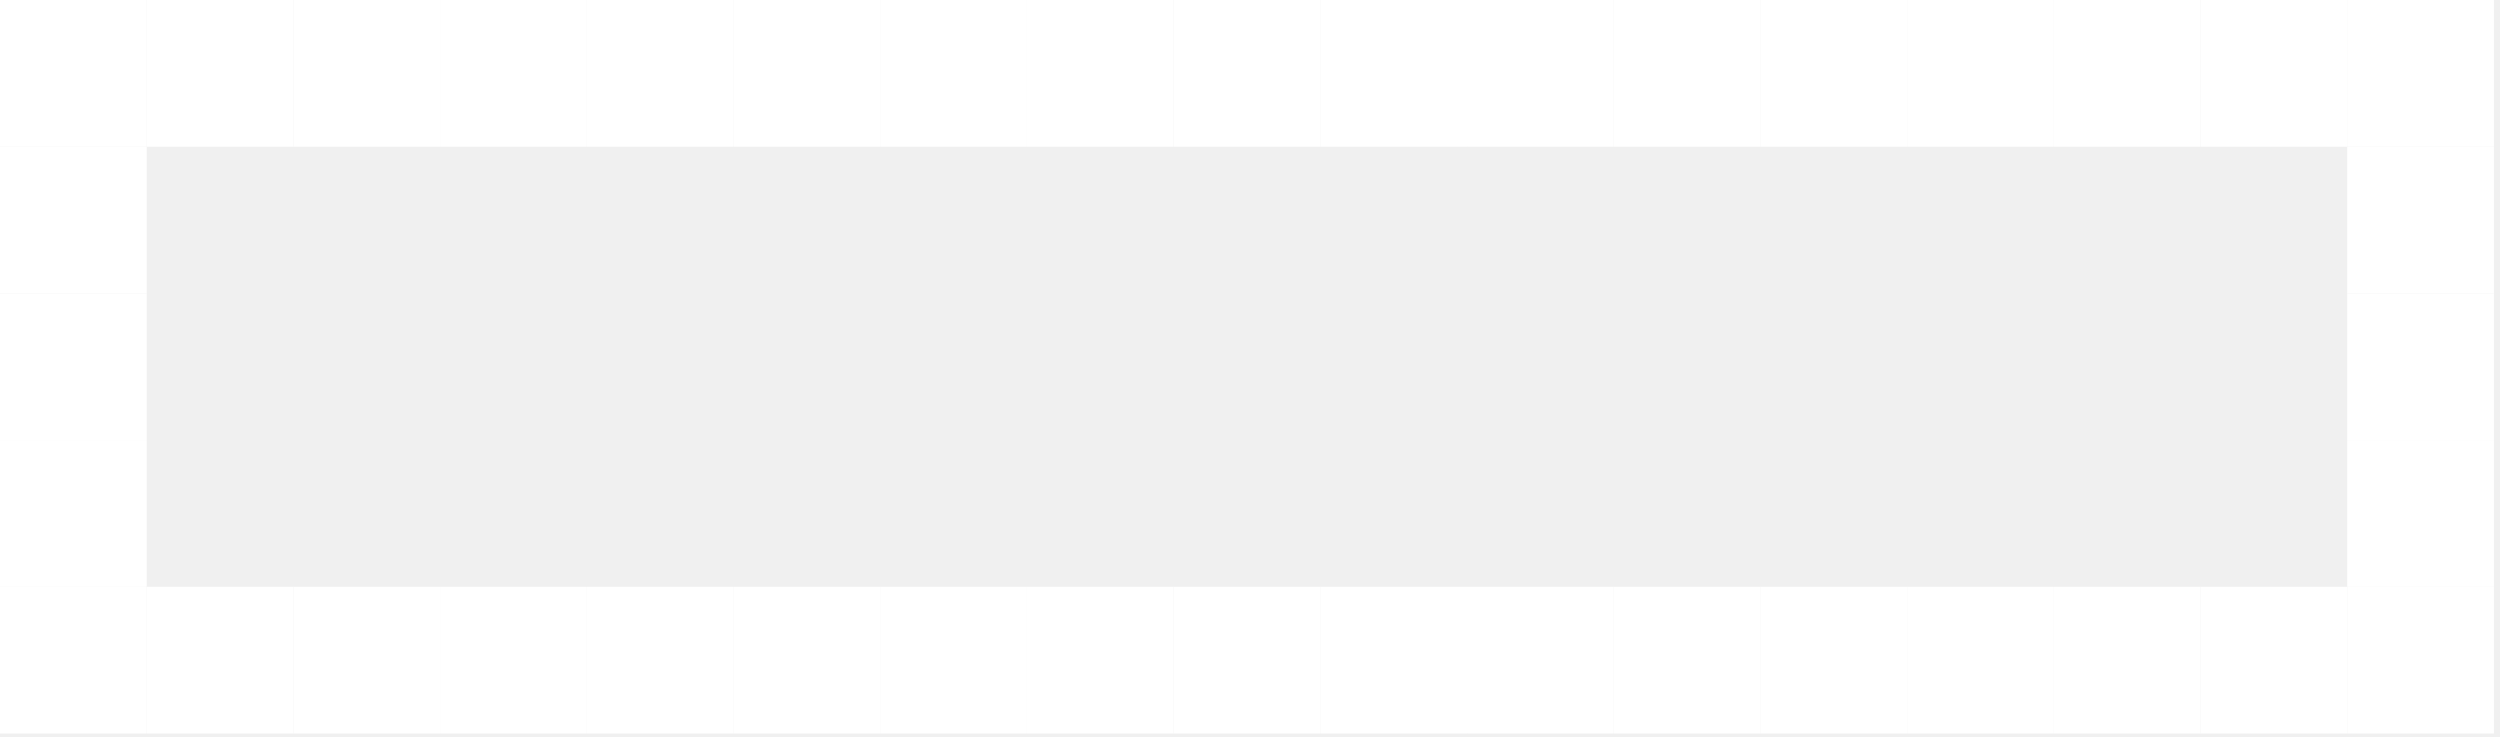
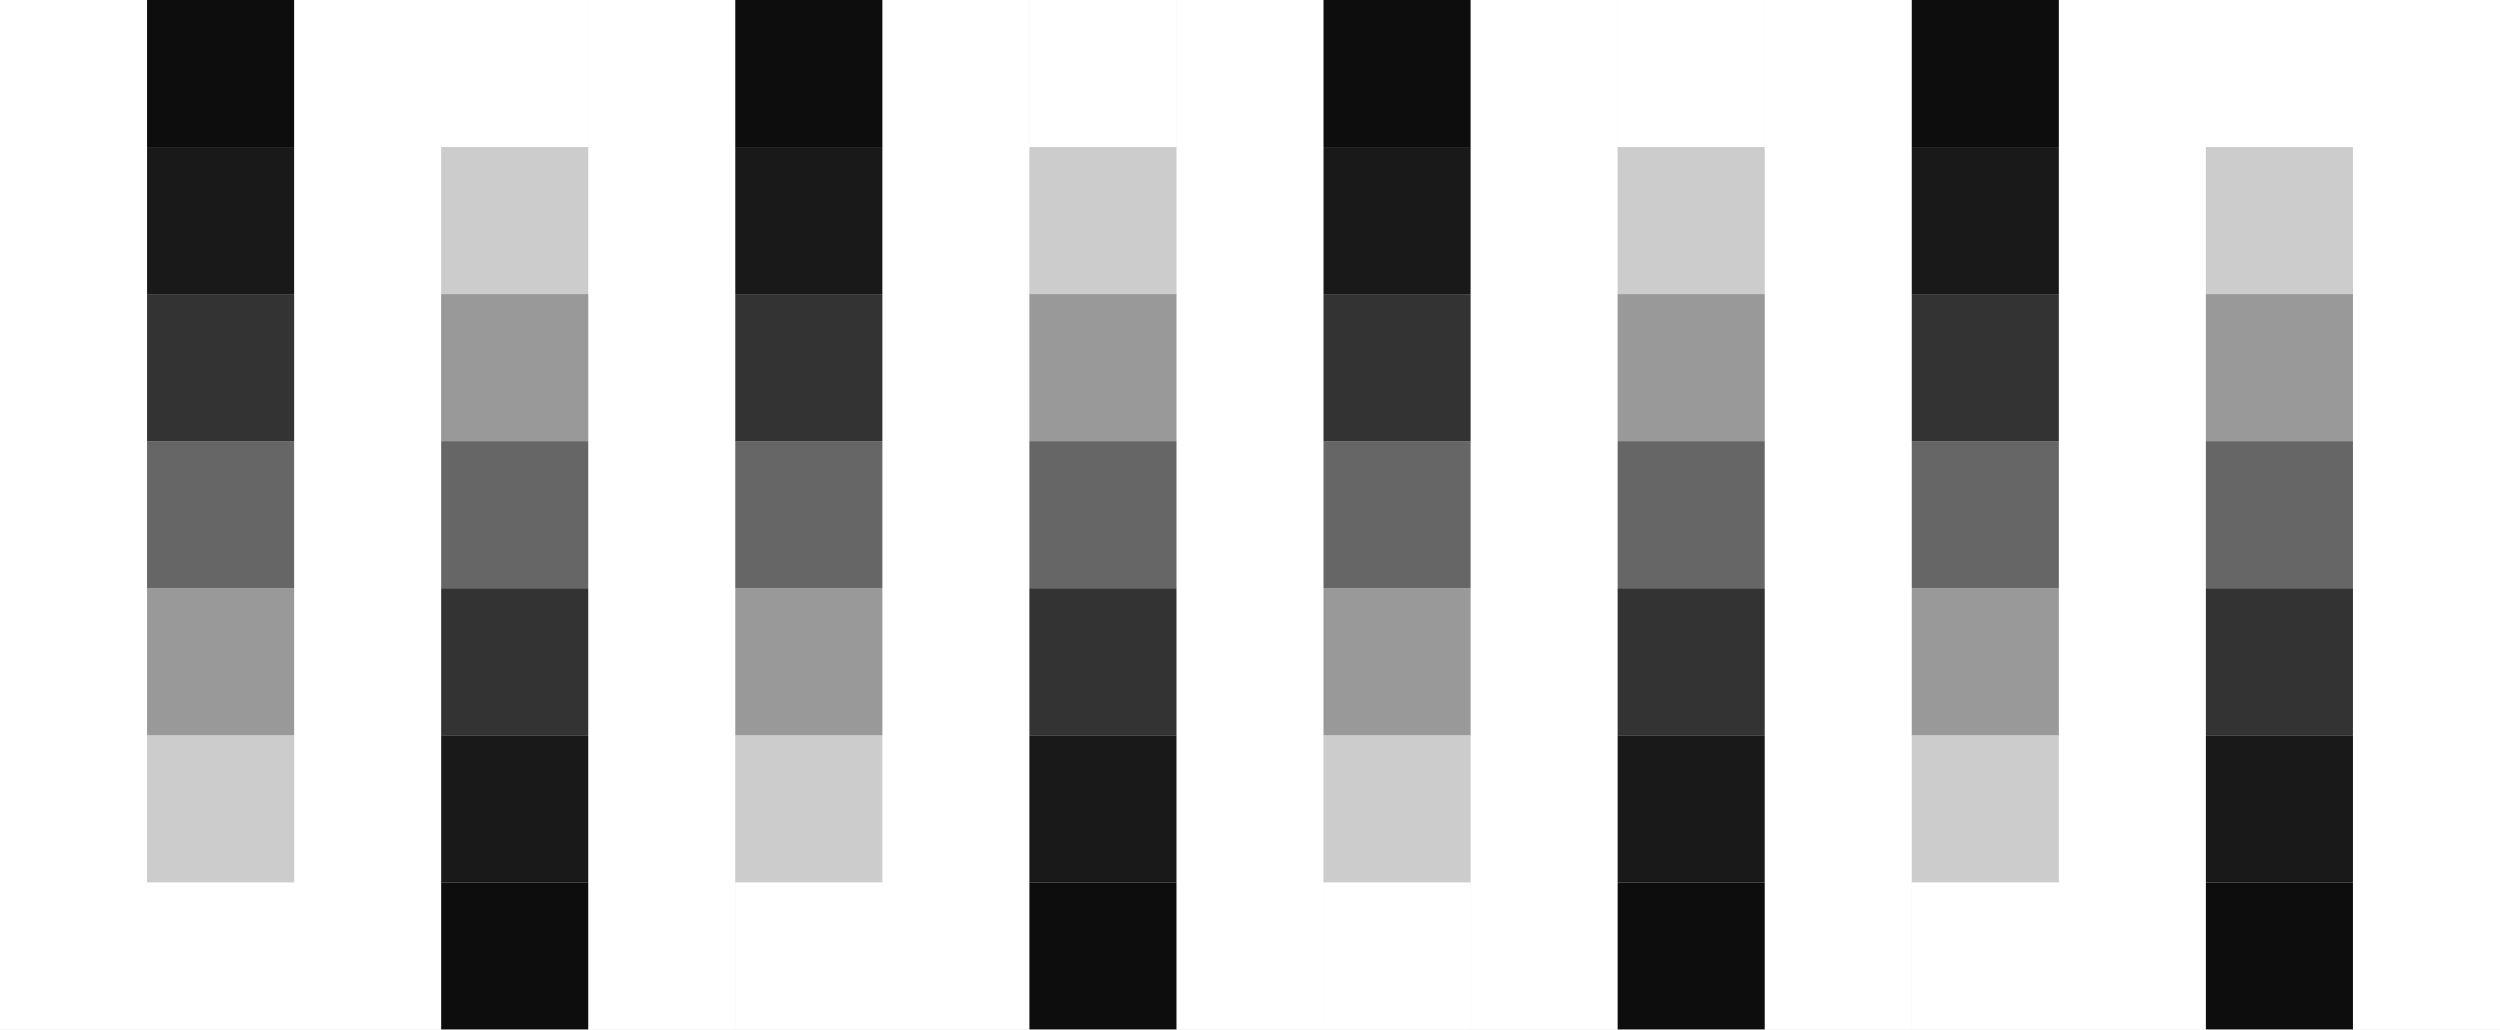
- <svg xmlns="http://www.w3.org/2000/svg" width="353" height="104" viewBox="0 0 353 104" fill="none">
-   <path d="M20.714 0H0V20.714H20.714V0Z" fill="white" />
-   <path d="M165.714 0H145V20.714H165.714V0Z" fill="white" />
-   <path d="M310.714 0H290V20.714H310.714V0Z" fill="white" />
-   <path d="M62.142 0H41.428V20.714H62.142V0Z" fill="white" />
-   <path d="M207.142 0H186.428V20.714H207.142V0Z" fill="white" />
-   <path d="M352.142 0H331.428V20.714H352.142V0Z" fill="white" />
-   <path d="M41.428 0H20.714V20.714H41.428V0Z" fill="white" />
-   <path d="M186.428 0H165.714V20.714H186.428V0Z" fill="white" />
-   <path d="M331.428 0H310.714V20.714H331.428V0Z" fill="white" />
-   <path d="M82.856 0H62.142V20.714H82.856V0Z" fill="white" />
-   <path d="M227.856 0H207.142V20.714H227.856V0Z" fill="white" />
-   <path d="M103.573 0H82.858V20.714H103.573V0Z" fill="white" />
-   <path d="M248.573 0H227.858V20.714H248.573V0Z" fill="white" />
-   <path d="M145 0H124.286V20.714H145V0Z" fill="white" />
-   <path d="M290 0H269.286V20.714H290V0Z" fill="white" />
-   <path d="M124.284 0H103.57V20.714H124.284V0Z" fill="white" />
-   <path d="M269.284 0H248.57V20.714H269.284V0Z" fill="white" />
-   <path d="M352.142 20.714H331.428V41.429H352.142V20.714Z" fill="white" />
-   <path d="M20.714 41.429H0V62.143H20.714V41.429Z" fill="white" />
-   <path d="M20.714 20.714H0V41.429H20.714V20.714Z" fill="white" />
-   <path d="M352.142 41.429H331.428V62.143H352.142V41.429Z" fill="white" />
-   <path d="M20.714 62.143H0V82.857H20.714V62.143Z" fill="white" />
-   <path d="M352.142 62.143H331.428V82.857H352.142V62.143Z" fill="white" />
-   <path d="M20.714 82.857H0V103.571H20.714V82.857Z" fill="white" />
-   <path d="M165.714 82.857H145V103.571H165.714V82.857Z" fill="white" />
-   <path d="M310.714 82.857H290V103.571H310.714V82.857Z" fill="white" />
-   <path d="M41.428 82.857H20.714V103.571H41.428V82.857Z" fill="white" />
-   <path d="M186.428 82.857H165.714V103.571H186.428V82.857Z" fill="white" />
-   <path d="M331.428 82.857H310.714V103.571H331.428V82.857Z" fill="white" />
-   <path d="M62.142 82.857H41.428V103.571H62.142V82.857Z" fill="white" />
-   <path d="M207.142 82.857H186.428V103.571H207.142V82.857Z" fill="white" />
-   <path d="M352.142 82.857H331.428V103.571H352.142V82.857Z" fill="white" />
-   <path d="M82.856 82.857H62.142V103.571H82.856V82.857Z" fill="white" />
-   <path d="M227.856 82.857H207.142V103.571H227.856V82.857Z" fill="white" />
-   <path d="M103.573 82.857H82.858V103.571H103.573V82.857Z" fill="white" />
-   <path d="M248.573 82.857H227.858V103.571H248.573V82.857Z" fill="white" />
-   <path d="M124.284 82.857H103.57V103.571H124.284V82.857Z" fill="white" />
-   <path d="M269.284 82.857H248.57V103.571H269.284V82.857Z" fill="white" />
-   <path d="M145 82.857H124.286V103.571H145V82.857Z" fill="white" />
-   <path d="M290 82.857H269.286V103.571H290V82.857Z" fill="white" />
+ <svg xmlns="http://www.w3.org/2000/svg" width="357" height="147" viewBox="0 0 357 147" fill="none">
+   <path d="M42 126H21V147H42V126Z" fill="white" />
+   <path d="M126 126H105V147H126V126Z" fill="white" />
+   <path d="M210 126H189V147H210V126Z" fill="white" />
+   <path d="M294 126H273V147H294V126Z" fill="white" />
+   <path d="M84 0H63V21H84V0Z" fill="white" />
+   <path d="M168 0H147V21H168V0Z" fill="white" />
+   <path d="M252 0H231V21H252V0Z" fill="white" />
+   <path d="M336 0H315V21H336V0Z" fill="white" />
+   <path d="M21 0H0V147H21V0Z" fill="white" />
+   <path d="M63 0H42V147H63V0Z" fill="white" />
+   <path d="M147 0H126V147H147V0Z" fill="white" />
+   <path d="M231 0H210V147H231V0Z" fill="white" />
+   <path d="M315 0H294V147H315V0Z" fill="white" />
+   <path d="M105 0H84V147H105V0Z" fill="white" />
+   <path d="M189 0H168V147H189V0Z" fill="white" />
+   <path d="M273 0H252V147H273V0Z" fill="white" />
+   <path d="M357 0H336V147H357V0Z" fill="white" />
+   <path d="M21 126L42 126L42 105L21 105L21 126Z" fill="#CCCCCC" />
+   <path d="M105 126L126 126L126 105L105 105L105 126Z" fill="#CCCCCC" />
+   <path d="M189 126L210 126L210 105L189 105L189 126Z" fill="#CCCCCC" />
+   <path d="M273 126L294 126L294 105L273 105L273 126Z" fill="#CCCCCC" />
+   <path d="M336 21L315 21L315 42L336 42L336 21Z" fill="#CCCCCC" />
+   <path d="M252 21L231 21L231 42L252 42L252 21Z" fill="#CCCCCC" />
+   <path d="M168 21L147 21L147 42L168 42L168 21Z" fill="#CCCCCC" />
+   <path d="M84 21L63 21L63 42L84 42L84 21Z" fill="#CCCCCC" />
+   <path d="M21 105L42 105L42 84L21 84L21 105Z" fill="#999999" />
+   <path d="M105 105L126 105L126 84L105 84L105 105Z" fill="#999999" />
+   <path d="M189 105L210 105L210 84L189 84L189 105Z" fill="#999999" />
+   <path d="M273 105L294 105L294 84L273 84L273 105Z" fill="#999999" />
+   <path d="M336 42L315 42L315 63L336 63L336 42Z" fill="#999999" />
+   <path d="M252 42L231 42L231 63L252 63L252 42Z" fill="#999999" />
+   <path d="M168 42L147 42L147 63L168 63L168 42Z" fill="#999999" />
+   <path d="M84 42L63 42L63 63L84 63L84 42Z" fill="#999999" />
+   <path d="M21 84L42 84L42 63L21 63L21 84Z" fill="#666666" />
+   <path d="M105 84L126 84L126 63L105 63L105 84Z" fill="#666666" />
+   <path d="M189 84L210 84L210 63L189 63L189 84Z" fill="#666666" />
+   <path d="M273 84L294 84L294 63L273 63L273 84Z" fill="#666666" />
+   <path d="M336 63L315 63L315 84L336 84L336 63Z" fill="#666666" />
+   <path d="M252 63L231 63L231 84L252 84L252 63Z" fill="#666666" />
+   <path d="M168 63L147 63L147 84L168 84L168 63Z" fill="#666666" />
+   <path d="M84 63L63 63L63 84L84 84L84 63Z" fill="#666666" />
+   <path d="M21 63L42 63L42 42L21 42L21 63Z" fill="#333333" />
+   <path d="M105 63L126 63L126 42L105 42L105 63Z" fill="#333333" />
+   <path d="M189 63L210 63L210 42L189 42L189 63Z" fill="#333333" />
+   <path d="M273 63L294 63L294 42L273 42L273 63Z" fill="#333333" />
+   <path d="M336 84L315 84L315 105L336 105L336 84Z" fill="#333333" />
+   <path d="M252 84L231 84L231 105L252 105L252 84Z" fill="#333333" />
+   <path d="M168 84L147 84L147 105L168 105L168 84Z" fill="#333333" />
+   <path d="M84 84L63 84L63 105L84 105L84 84Z" fill="#333333" />
+   <path d="M21 42L42 42L42 21L21 21L21 42Z" fill="#191919" />
+   <path d="M105 42L126 42L126 21L105 21L105 42Z" fill="#191919" />
+   <path d="M189 42L210 42L210 21L189 21L189 42Z" fill="#191919" />
+   <path d="M273 42L294 42L294 21L273 21L273 42Z" fill="#191919" />
+   <path d="M336 105L315 105L315 126L336 126L336 105Z" fill="#191919" />
+   <path d="M252 105L231 105L231 126L252 126L252 105Z" fill="#191919" />
+   <path d="M168 105L147 105L147 126L168 126L168 105Z" fill="#191919" />
+   <path d="M84 105L63 105L63 126L84 126L84 105Z" fill="#191919" />
+   <path d="M21 21L42 21L42 0L21 -1.83588e-06L21 21Z" fill="#0D0D0D" />
+   <path d="M105 21L126 21L126 0L105 -1.83588e-06L105 21Z" fill="#0D0D0D" />
+   <path d="M189 21L210 21L210 0L189 -1.83588e-06L189 21Z" fill="#0D0D0D" />
+   <path d="M273 21L294 21L294 0L273 -1.83588e-06L273 21Z" fill="#0D0D0D" />
+   <path d="M336 126L315 126L315 147L336 147L336 126Z" fill="#0D0D0D" />
+   <path d="M252 126L231 126L231 147L252 147L252 126Z" fill="#0D0D0D" />
+   <path d="M168 126L147 126L147 147L168 147L168 126Z" fill="#0D0D0D" />
+   <path d="M84 126L63 126L63 147L84 147L84 126Z" fill="#0D0D0D" />
</svg>
